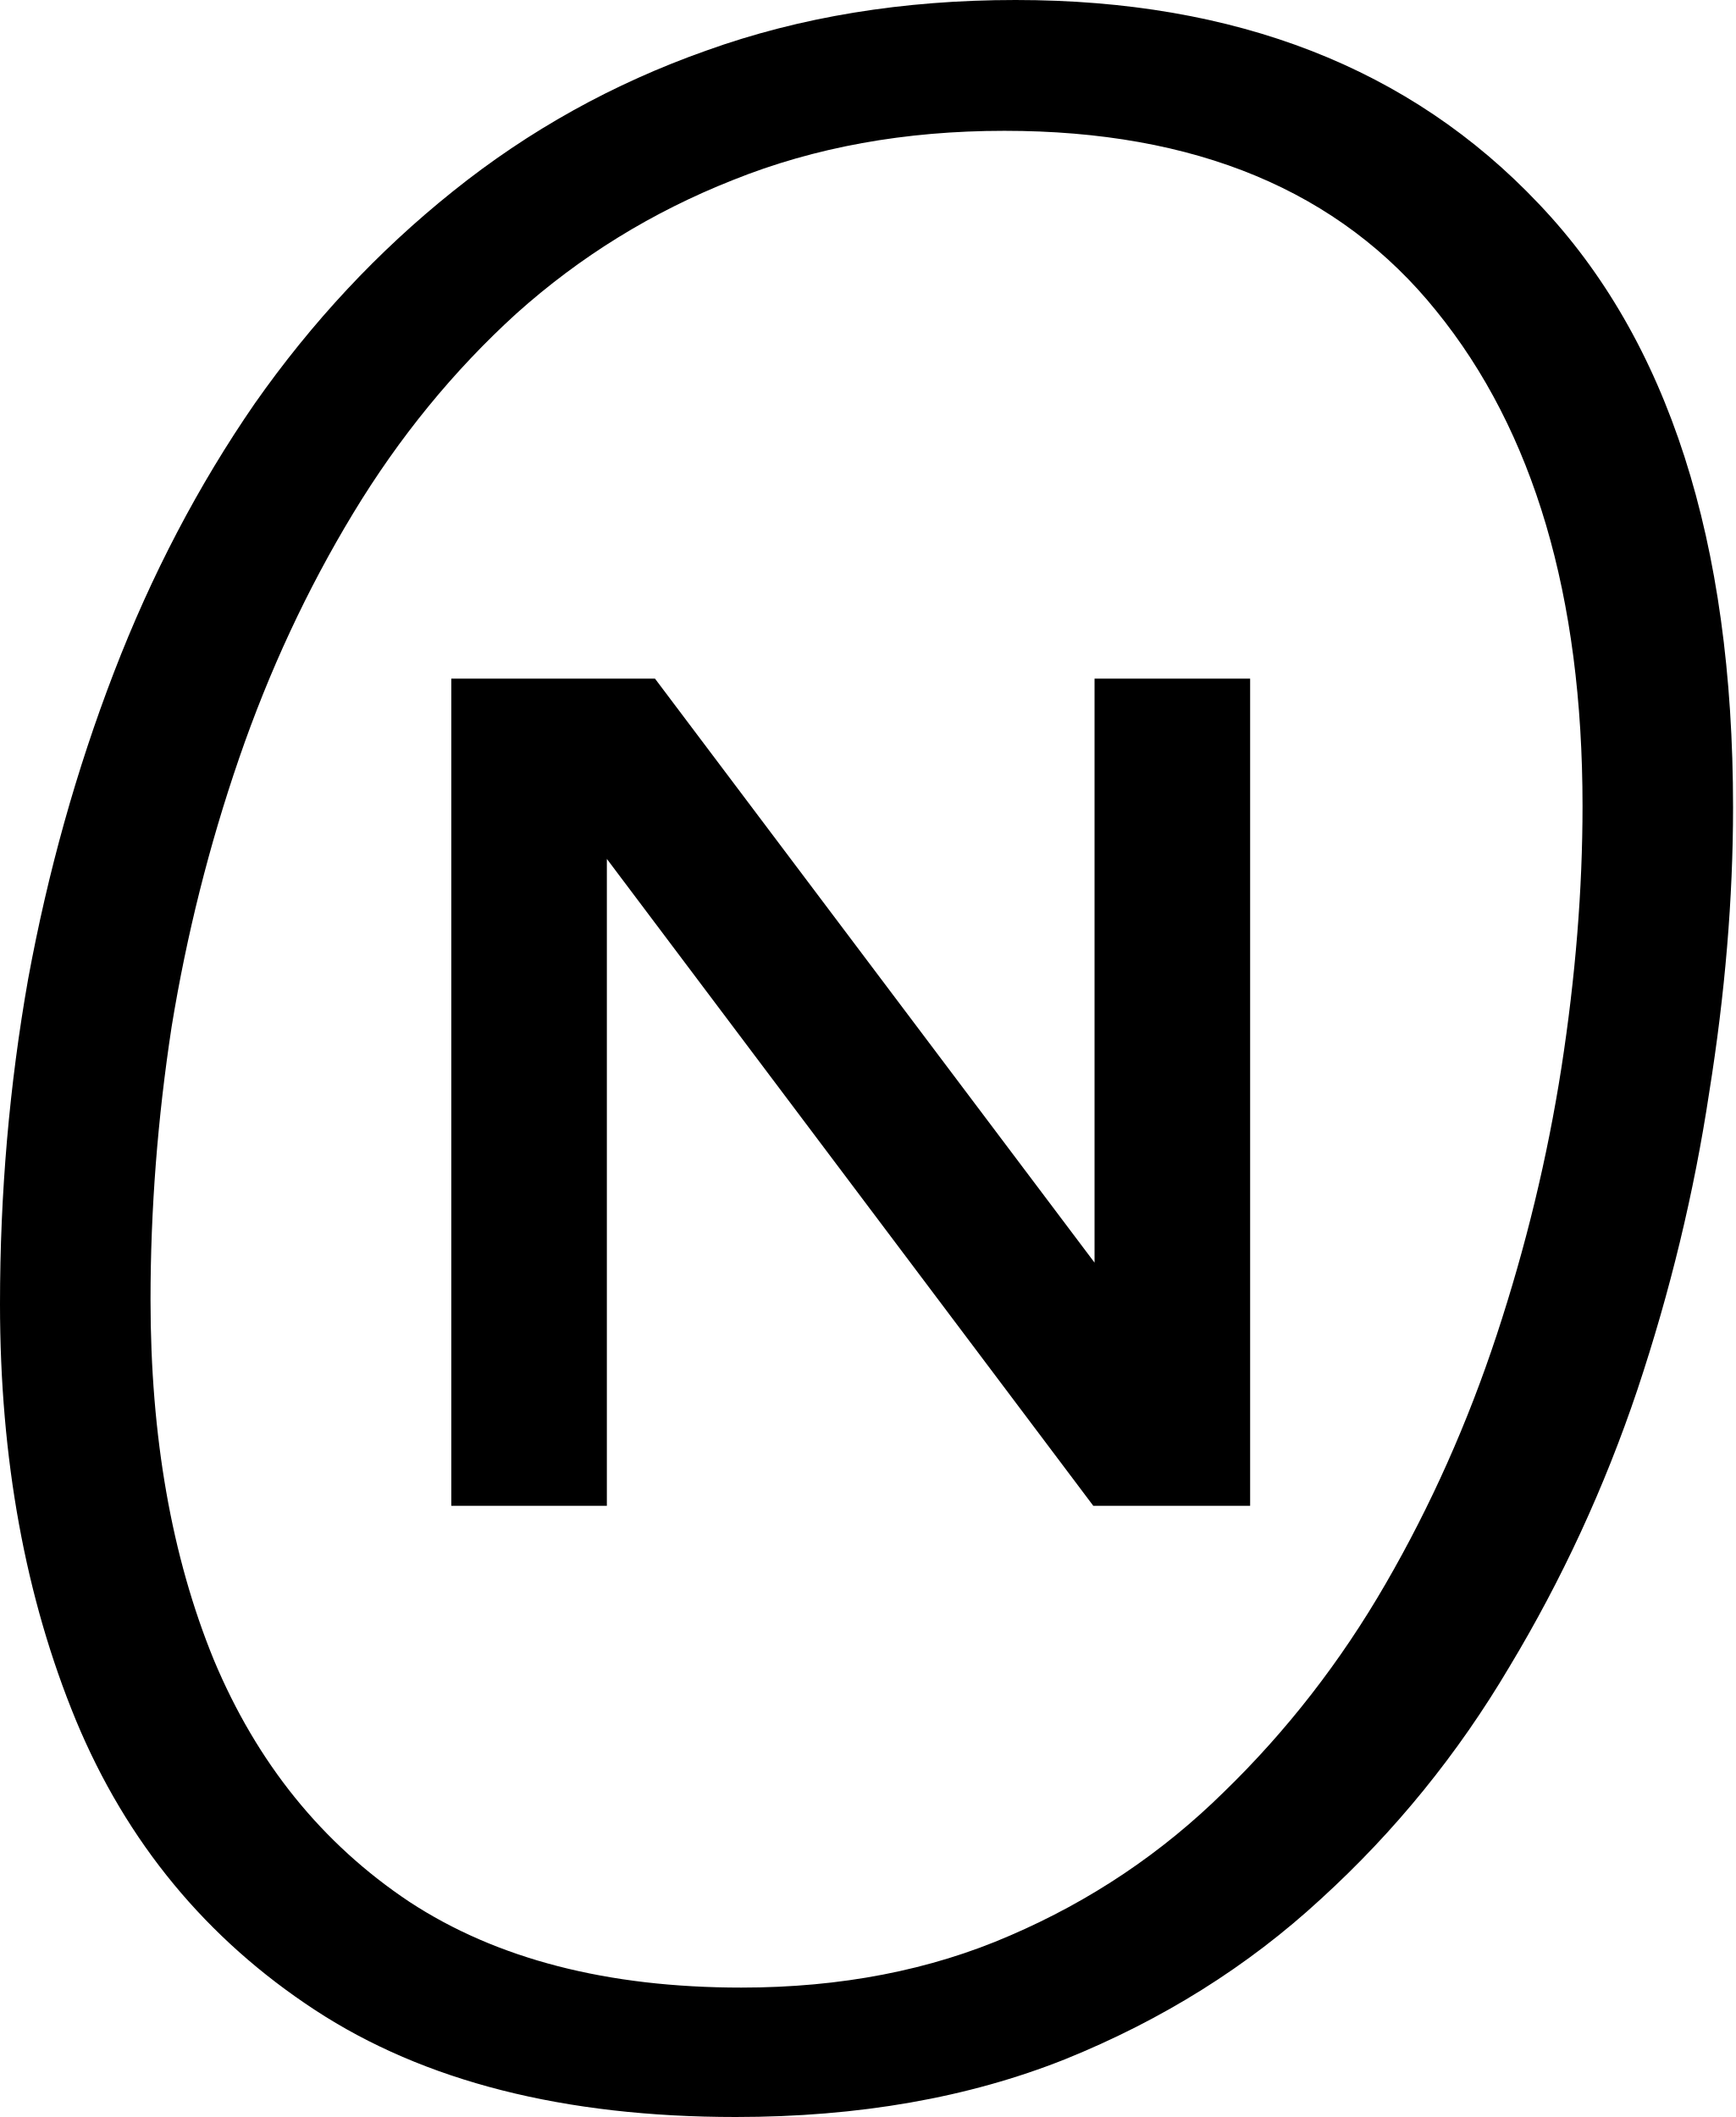
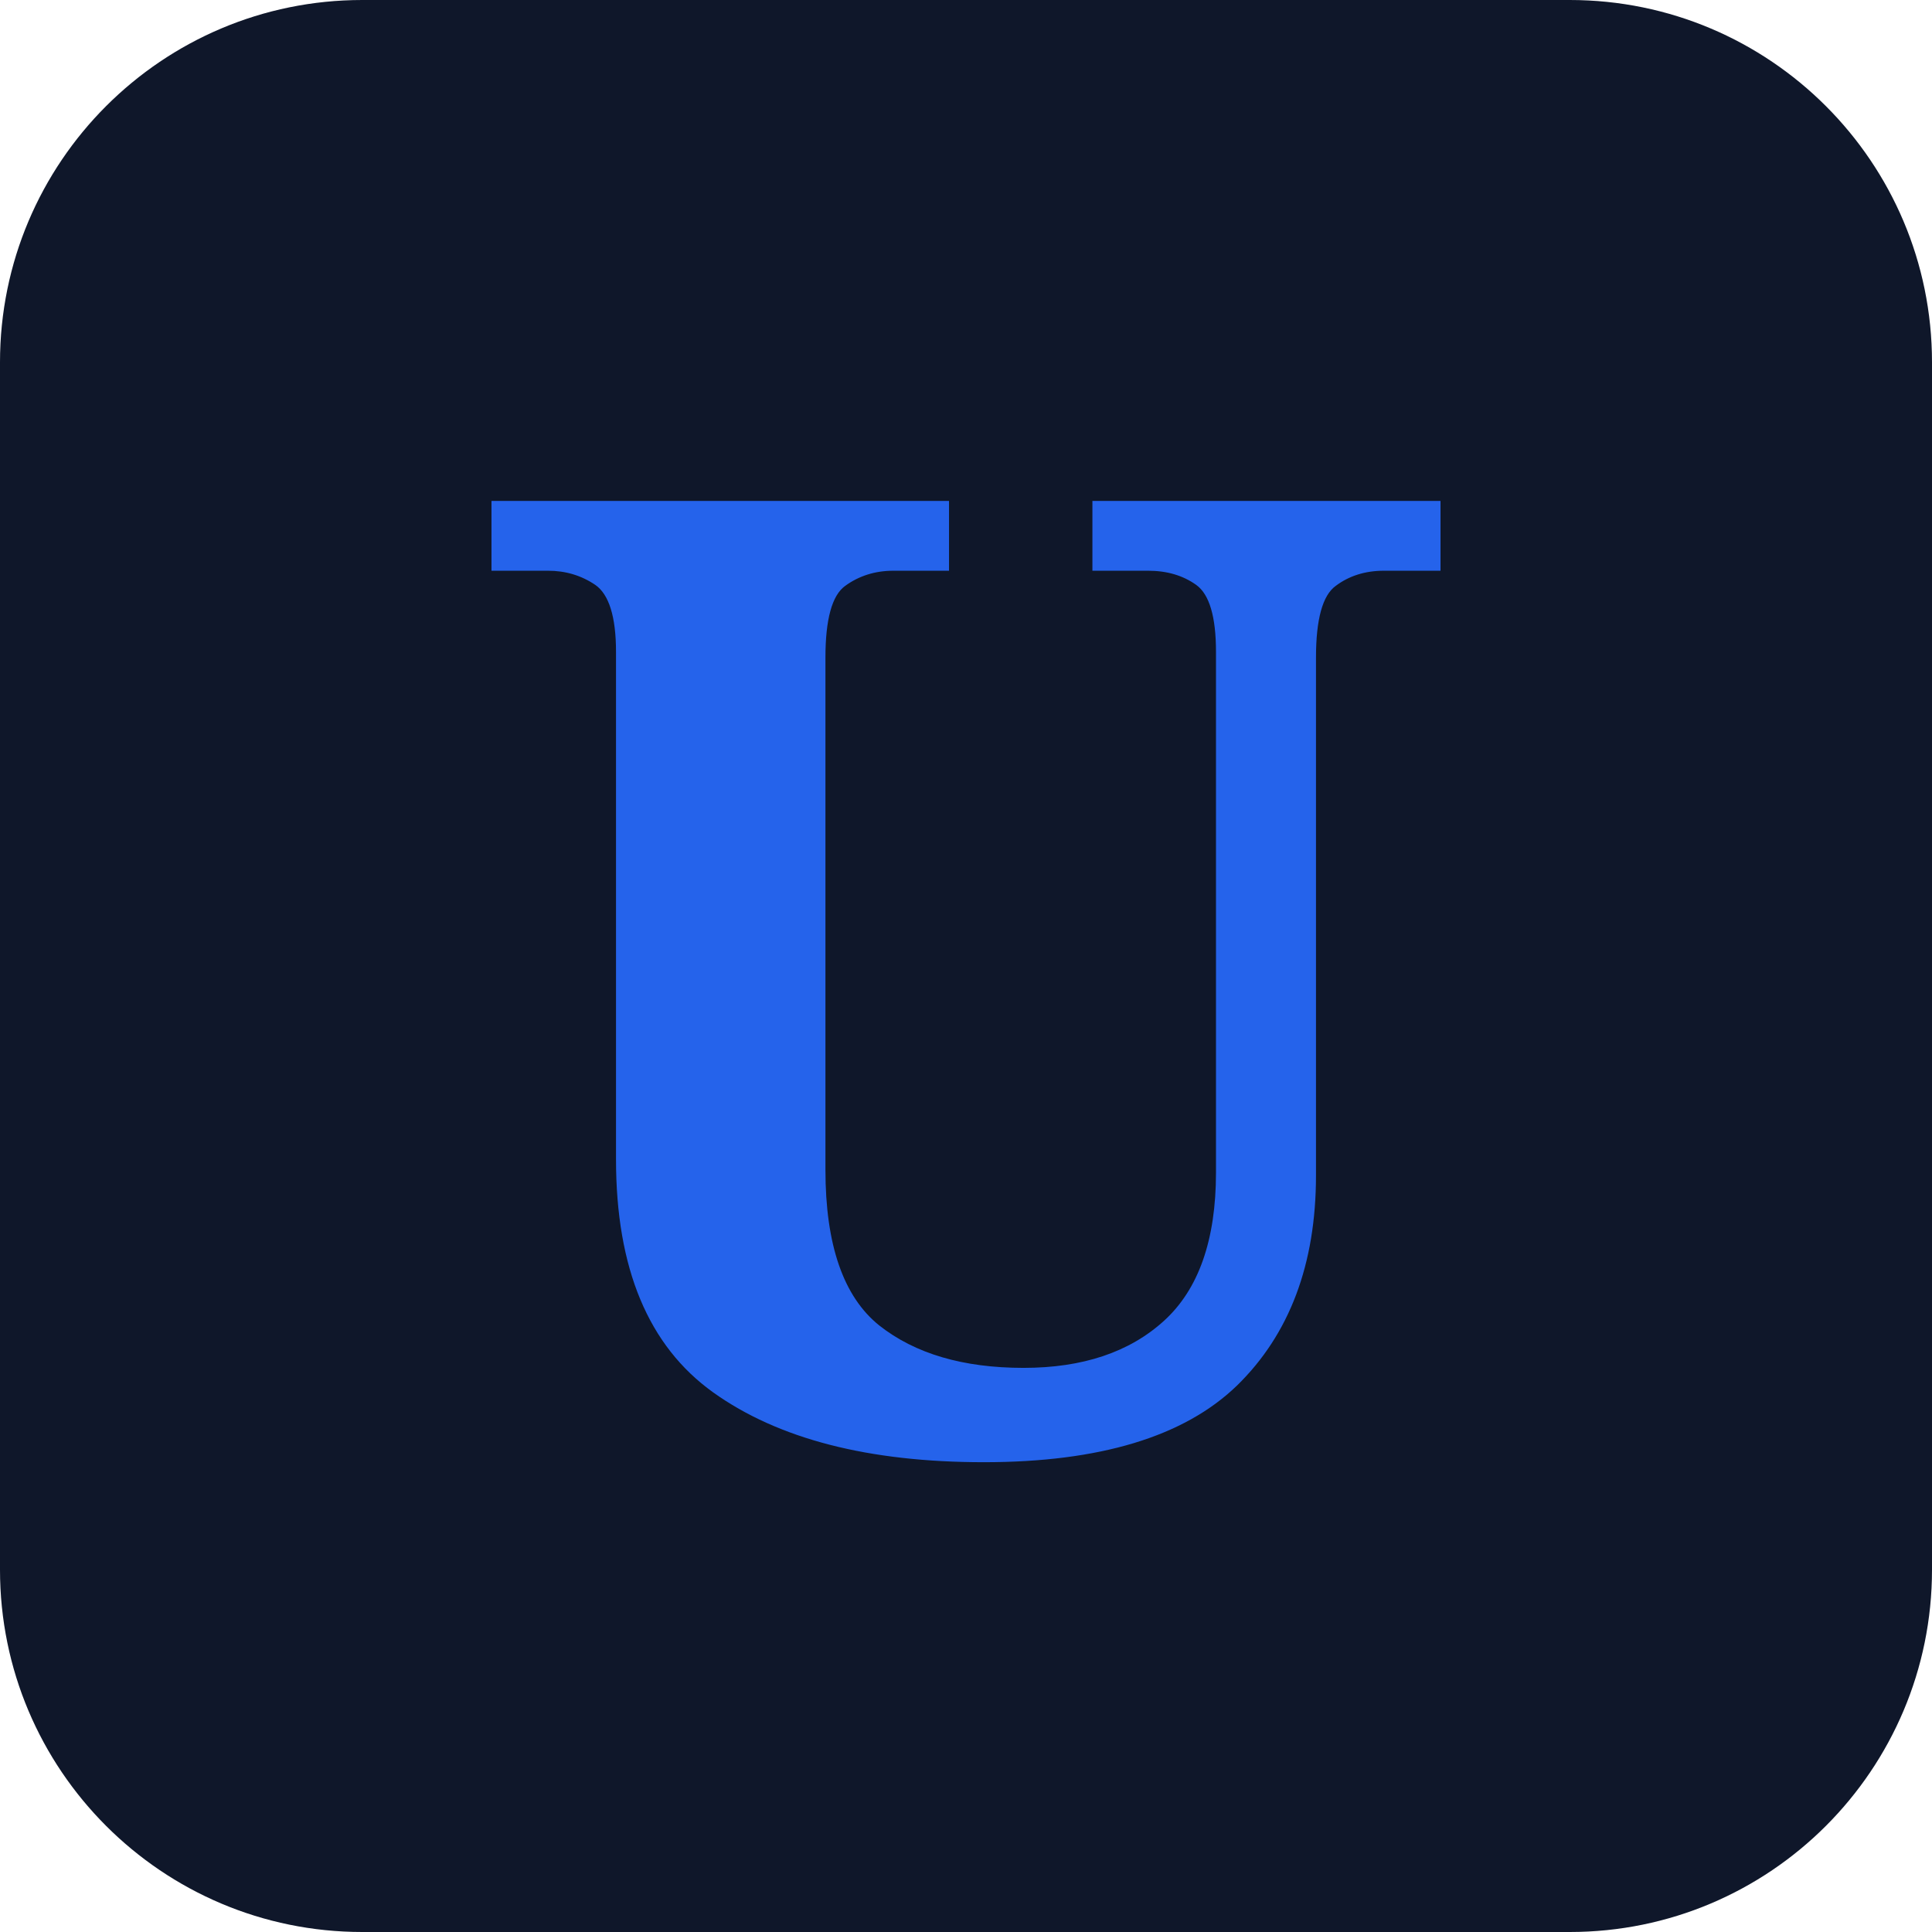
- <svg xmlns="http://www.w3.org/2000/svg" width="82" height="100" viewBox="0 0 82 100" fill="none">
-   <path d="M34.751 100C26.645 100 20.022 98.317 14.884 94.95C9.745 91.584 5.98 87.021 3.588 81.263C1.196 75.46 0 68.904 0 61.595C0 56.368 0.443 51.251 1.329 46.246C2.259 41.196 3.61 36.368 5.382 31.761C7.154 27.154 9.369 22.924 12.027 19.07C14.729 15.216 17.852 11.871 21.395 9.037C24.983 6.157 28.97 3.942 33.355 2.392C37.785 0.797 42.658 0 47.973 0C58.383 0 66.622 3.212 72.691 9.635C78.804 16.058 81.861 25.559 81.861 38.139C81.861 42.436 81.484 46.932 80.731 51.628C80.022 56.323 78.893 60.997 77.342 65.648C75.792 70.255 73.776 74.618 71.296 78.737C68.859 82.857 65.891 86.512 62.392 89.701C58.937 92.89 54.906 95.415 50.299 97.276C45.736 99.092 40.554 100 34.751 100ZM35.017 93.887C39.712 93.887 43.942 93.068 47.708 91.429C51.517 89.79 54.884 87.53 57.807 84.651C60.775 81.772 63.322 78.494 65.448 74.817C67.575 71.141 69.325 67.22 70.698 63.056C72.071 58.893 73.09 54.684 73.754 50.432C74.419 46.135 74.751 42.016 74.751 38.073C74.751 28.151 72.447 20.354 67.841 14.684C63.278 9.014 56.478 6.179 47.442 6.179C42.746 6.179 38.472 6.955 34.618 8.505C30.808 10.011 27.398 12.115 24.385 14.817C21.418 17.519 18.848 20.665 16.678 24.253C14.507 27.84 12.713 31.694 11.296 35.814C9.878 39.934 8.815 44.164 8.106 48.505C7.442 52.846 7.11 57.143 7.11 61.395C7.11 67.863 8.106 73.533 10.1 78.405C12.137 83.278 15.216 87.088 19.335 89.834C23.455 92.536 28.682 93.887 35.017 93.887Z" fill="black" />
-   <path d="M21.317 71.131V32.057H30.939L51.701 59.642V32.057H59.05V71.131H51.643L28.665 40.572V71.131H21.317Z" fill="black" />
+ <svg xmlns="http://www.w3.org/2000/svg" viewBox="0 0 32 32">
+   <rect width="32" height="32" rx="6" fill="#0F172A" />
+   <text x="16" y="24" text-anchor="middle" font-family="Georgia, serif" font-weight="bold" font-size="22" fill="#2563EB">U</text>
</svg>
